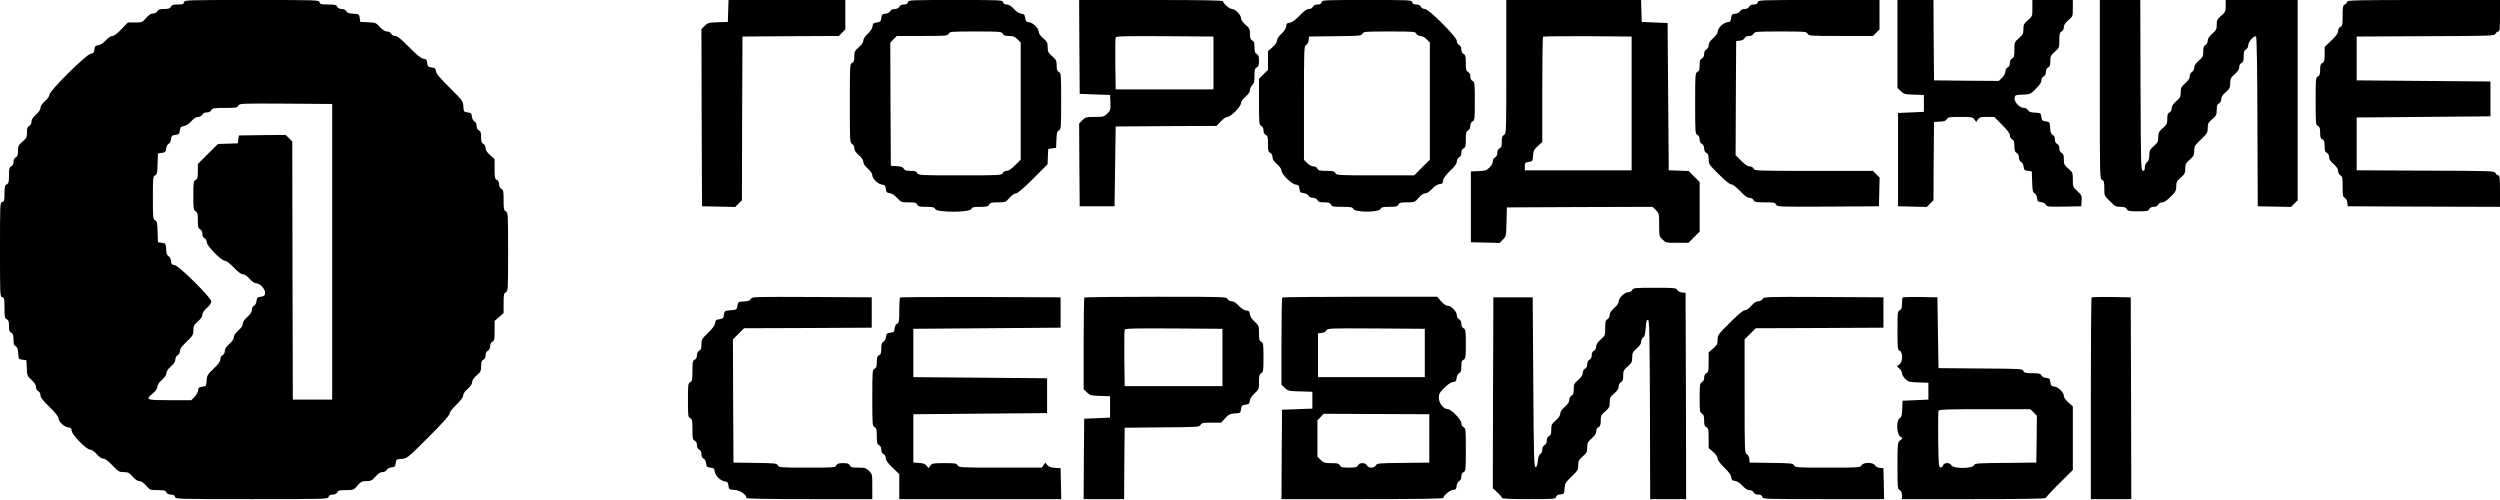
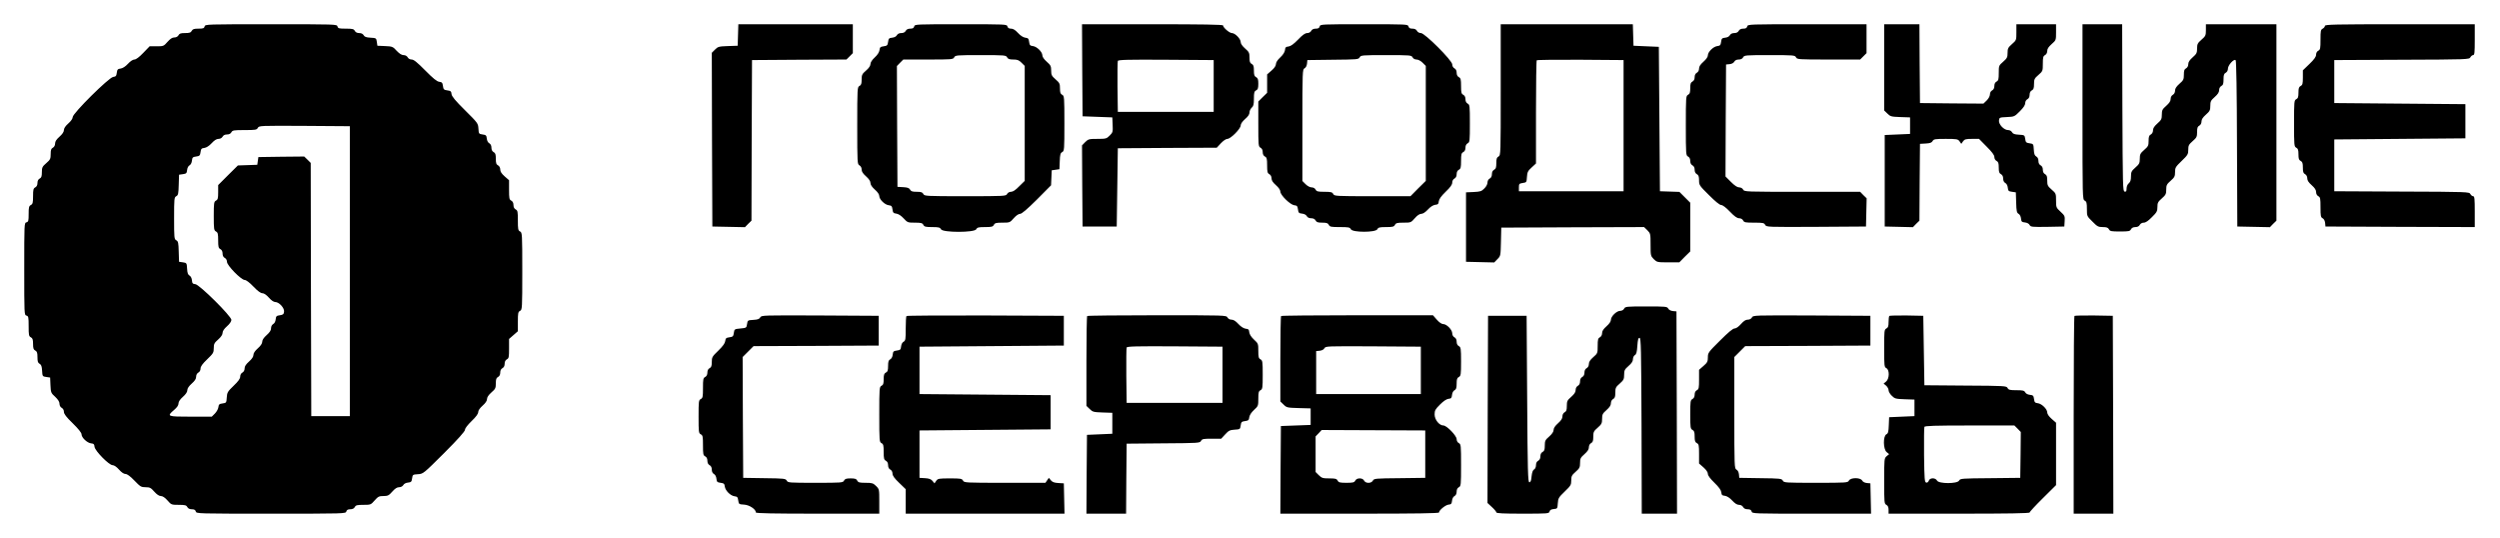
- <svg xmlns="http://www.w3.org/2000/svg" width="2224" height="444" viewBox="0 0 2224 444" version="1.1">
+ <svg xmlns="http://www.w3.org/2000/svg" width="2268" height="488" viewBox="-22 -22 2268 488" version="1.1">
  <path d="M 163.7 2 C 163.3 3.7, 162.3 4, 158.1 4 C 154.1 4, 152.9 4.4, 152 6 C 151.2 7.6, 149.9 8, 146 8 C 142.1 8, 140.8 8.4, 140 10 C 139.3 11.2, 137.9 12, 136.2 12 C 134.3 12, 132.5 13.2, 130 16 C 126.6 19.9, 126.3 20, 120.1 20 L 113.8 20 108 26 C 104.3 29.9, 101.4 32, 100 32 C 98.6 32, 96.2 33.6, 94.1 35.9 C 91.8 38.4, 89.4 39.9, 87.5 40.2 C 84.9 40.5, 84.4 41, 84 44 C 83.6 47, 83.1 47.5, 80.7 47.8 C 76.8 48.3, 44 80.8, 44 84.2 C 44 85.6, 42.4 87.9, 40 90 C 37.4 92.3, 36 94.4, 36 96 C 36 97.6, 34.6 99.7, 32 102 C 29.2 104.5, 28 106.3, 28 108.2 C 28 109.9, 27.2 111.3, 26 112 C 24.4 112.8, 24 114.1, 24 117.8 C 24 122, 23.6 122.9, 20 126 C 16.4 129.1, 16 130, 16 134.2 C 16 137.9, 15.6 139.2, 14 140 C 12.7 140.7, 12 142.1, 12 144 C 12 145.9, 11.3 147.3, 10 148 C 8.3 148.9, 8 150.1, 8 156 C 8 161.9, 7.7 163.1, 6 164 C 4.3 164.9, 4 166.1, 4 172.1 C 4 178.3, 3.8 179.2, 2 179.7 C 0 180.2, -0 181.1, -0 222 C -0 262.9, 0 263.8, 2 264.3 C 3.8 264.8, 4 265.7, 4 273.9 C 4 281.9, 4.2 283.1, 6 284 C 7.6 284.8, 8 286.1, 8 290 C 8 293.9, 8.4 295.2, 10 296 C 11.6 296.8, 12 298.1, 12 302 C 12 305.9, 12.4 307.2, 13.9 308 C 15.4 308.8, 16 310.3, 16.2 314.3 C 16.5 319.4, 16.6 319.5, 20 320 L 23.5 320.5 23.8 327.4 C 24.1 334.1, 24.3 334.6, 28.1 338 C 30.7 340.5, 32 342.5, 32 344.3 C 32 345.9, 32.8 347.3, 34 348 C 35.2 348.6, 36 350.1, 36 351.6 C 36 353.5, 38.1 356.3, 44 362 C 49.1 367, 52 370.6, 52 372 C 52 375, 57.1 379.8, 60.6 380.2 C 63 380.4, 63.6 381, 63.8 383.4 C 64.3 387.1, 76.9 400, 80.2 400 C 81.6 400, 83.9 401.6, 86 404 C 88.2 406.5, 90.4 408, 91.9 408 C 93.4 408, 96.2 410, 100 414 C 105.3 419.5, 106.1 420, 110.1 420 C 114 420, 114.9 420.5, 118 424 C 120.3 426.6, 122.4 428, 124 428 C 125.6 428, 127.7 429.4, 130 432 C 133.4 435.9, 133.6 436, 140.2 436 C 145.9 436, 147.1 436.3, 148 438 C 148.7 439.3, 150.1 440, 152.1 440 C 154.3 440, 155.3 440.6, 155.7 442 C 156.2 444, 157.1 444, 224 444 C 290.9 444, 291.8 444, 292.3 442 C 292.7 440.6, 293.7 440, 295.9 440 C 297.9 440, 299.3 439.3, 300 438 C 300.9 436.3, 302.1 436, 307.8 436 C 314.4 436, 314.6 435.9, 318 432 C 321.1 428.5, 322 428, 326 428 C 330 428, 330.9 427.5, 334 424 C 336.5 421.2, 338.3 420, 340.2 420 C 341.9 420, 343.3 419.2, 344 418.1 C 344.6 416.9, 346.3 416, 348.3 415.8 C 351.1 415.5, 351.6 415.1, 352 412 C 352.5 408.6, 352.6 408.5, 357.3 408.2 C 362.1 407.9, 362.2 407.8, 381.1 389 C 393.8 376.3, 400 369.3, 400 367.9 C 400 366.6, 402.4 363.5, 406 360 C 410 356.2, 412 353.4, 412 351.9 C 412 350.4, 413.5 348.2, 416 346 C 418.6 343.7, 420 341.6, 420 340 C 420 338.4, 421.4 336.3, 424 334 C 427.6 330.9, 428 330, 428 325.8 C 428 322.1, 428.4 320.8, 430 320 C 431.3 319.3, 432 317.9, 432 316 C 432 314.1, 432.7 312.7, 434 312 C 435.3 311.3, 436 309.9, 436 308 C 436 306.1, 436.7 304.7, 438 304 C 439.8 303.1, 440 301.9, 440 294.2 L 440 285.5 444 282 L 448 278.5 448 269.8 C 448 262.1, 448.2 260.9, 450 260 C 451.9 259, 452 257.9, 452 224 C 452 190.1, 451.9 189, 450 188 C 448.2 187.1, 448 185.9, 448 178 C 448 170.1, 447.8 168.9, 446 168 C 444.7 167.3, 444 165.9, 444 164 C 444 162.1, 443.3 160.7, 442 160 C 440.2 159.1, 440 157.9, 440 150.2 L 440 141.5 436 138 C 433.2 135.5, 432 133.7, 432 131.8 C 432 130.1, 431.2 128.7, 430 128 C 428.4 127.2, 428 125.9, 428 122 C 428 118.1, 427.6 116.8, 426 116 C 424.7 115.3, 424 113.9, 424 112 C 424 110.1, 423.3 108.7, 422.1 108 C 420.9 107.4, 420 105.7, 419.8 103.7 C 419.5 100.9, 419.1 100.4, 416 100 C 412.6 99.5, 412.5 99.4, 412.2 94.6 C 411.9 89.9, 411.6 89.5, 400 78 C 391.2 69.3, 388.1 65.5, 387.8 63.4 C 387.6 60.9, 387 60.4, 384 60 C 380.9 59.6, 380.4 59.1, 380 56 C 379.6 53, 379.1 52.5, 376.6 52.2 C 374.5 51.9, 371.1 49.2, 363.9 41.9 C 356.6 34.5, 353.5 32, 351.6 32 C 350.1 32, 348.6 31.2, 348 30 C 347.3 28.8, 345.9 28, 344.3 28 C 342.5 28, 340.5 26.7, 338 24.1 C 334.6 20.3, 334.1 20.1, 327.4 19.8 L 320.5 19.5 320 16 C 319.5 12.6, 319.4 12.5, 314.3 12.2 C 310.3 12, 308.8 11.4, 308 9.9 C 307.3 8.7, 305.9 8, 304 8 C 302.1 8, 300.7 7.3, 300 6 C 299.1 4.3, 297.9 4, 291.9 4 C 285.7 4, 284.8 3.8, 284.3 2 C 283.8 0, 282.9 0, 224 0 C 165.1 0, 164.2 0, 163.7 2 M 647.8 9.8 L 647.5 19.5 638.6 19.8 C 630.4 20.1, 629.6 20.3, 626.9 23 L 624 25.9 624.2 104.7 L 624.5 183.5 639.3 183.8 L 654.1 184.1 657 181.1 L 660 178.2 660.2 105.3 L 660.5 32.5 703.3 32.2 L 746.2 32 749.1 29.1 L 752 26.2 752 13.1 L 752 0 700 -0 L 648.1 -0 647.8 9.8 M 807.7 2 C 807.3 3.5, 806.3 4, 804.1 4 C 802.1 4, 800.7 4.7, 800 6 C 799.3 7.3, 797.9 8, 796 8 C 794.1 8, 792.7 8.7, 792 9.9 C 791.4 11.1, 789.7 12, 787.7 12.2 C 784.9 12.5, 784.4 12.9, 784 16 C 783.6 19.1, 783.1 19.6, 780 20 C 777 20.4, 776.5 20.9, 776.2 23.5 C 775.9 25.4, 774.4 27.8, 771.9 30.1 C 769.5 32.3, 768 34.6, 768 36.1 C 768 37.6, 766.6 39.8, 764 42 C 760.4 45.1, 760 46, 760 50.2 C 760 53.9, 759.6 55.2, 758 56 C 756.1 57, 756 58.1, 756 92 C 756 125.9, 756.1 127, 758 128 C 759.2 128.7, 760 130.1, 760 131.8 C 760 133.7, 761.2 135.5, 764 138 C 766.6 140.3, 768 142.4, 768 144 C 768 145.6, 769.4 147.7, 772 150 C 774.5 152.2, 776 154.4, 776 155.8 C 776 158.9, 781 163.8, 784.6 164.2 C 787.1 164.5, 787.6 165, 788 168 C 788.4 171, 788.9 171.5, 791.5 171.8 C 793.4 172.1, 795.8 173.6, 798.1 176.1 C 801.6 179.9, 801.9 180, 808.3 180 C 813.9 180, 815.1 180.3, 816 182 C 816.9 183.7, 818.1 184, 824 184 C 829.9 184, 831.1 184.3, 832 186 C 833.6 189.1, 862.4 189.1, 864 186 C 864.9 184.3, 866.1 184, 872 184 C 877.9 184, 879.1 183.7, 880 182 C 880.9 180.3, 882.1 180, 887.8 180 C 894.4 180, 894.6 179.9, 898 176 C 900.1 173.6, 902.4 172, 903.8 172 C 905.3 172, 910 168, 919 159.1 L 931.9 146.1 932.2 139.3 L 932.5 132.5 936 132 L 939.5 131.5 939.8 124.3 C 940 118.3, 940.4 116.8, 942 116 C 943.9 115, 944 113.7, 944 90 C 944 66.1, 943.9 65, 942 64 C 940.4 63.2, 940 61.9, 940 58.2 C 940 54, 939.6 53.1, 936 50 C 932.5 46.9, 932 46, 932 42 C 932 38, 931.5 37.1, 928 34 C 925.5 31.8, 924 29.6, 924 28.2 C 924 25.1, 919 20.2, 915.4 19.8 C 912.9 19.5, 912.4 19, 912 16 C 911.6 13, 911.1 12.5, 908.5 12.2 C 906.6 11.9, 904.2 10.4, 901.9 7.9 C 899.4 5.2, 897.5 4, 895.6 4 C 893.7 4, 892.7 3.4, 892.3 2 C 891.8 0, 890.9 0, 850 0 C 809.1 0, 808.2 0, 807.7 2 M 960.2 41.8 L 960.5 83.5 974 84 L 987.5 84.5 987.8 91.3 C 988.1 97.6, 987.9 98.2, 985.1 101 C 982.3 103.8, 981.7 104, 974 104 C 966.3 104, 965.7 104.2, 962.9 106.9 L 960 109.9 960.2 146.7 L 960.5 183.5 976 183.5 L 991.5 183.5 992 148 L 992.5 112.5 1037.4 112.2 L 1082.3 112 1086 108 C 1088.2 105.7, 1090.6 104, 1091.9 104 C 1094.9 104, 1104 94.8, 1104 91.8 C 1104 90.4, 1105.5 88.2, 1108 86 C 1110.7 83.7, 1112 81.7, 1112 80 C 1112 78.6, 1112.9 76.7, 1114 75.7 C 1115.6 74.3, 1116 72.8, 1116 67.5 C 1116 62.1, 1116.3 60.9, 1118 60 C 1119.6 59.2, 1120 57.9, 1120 54 C 1120 50.1, 1119.6 48.8, 1118 48 C 1116.4 47.2, 1116 45.9, 1116 42 C 1116 38.1, 1115.6 36.8, 1114 36 C 1112.4 35.2, 1112 33.9, 1112 30.2 C 1112 26, 1111.6 25.1, 1108 22 C 1105.5 19.8, 1104 17.6, 1104 16.2 C 1104 13.2, 1098.9 8, 1096 8 C 1093.8 8, 1088 3, 1088 1.1 C 1088 0.3, 1069 -0, 1024 -0 L 960 -0 960.2 41.8 M 1175.7 2 C 1175.3 3.5, 1174.3 4, 1172.1 4 C 1170.1 4, 1168.7 4.7, 1168 6 C 1167.4 7.2, 1165.9 8, 1164.4 8 C 1162.5 8, 1160.1 9.7, 1156.1 13.9 C 1152.1 18, 1149.5 19.9, 1147.4 20.2 C 1145 20.4, 1144.4 21, 1144.2 23.5 C 1143.9 25.4, 1142.4 27.8, 1139.9 30.1 C 1137.5 32.3, 1136 34.6, 1136 36.1 C 1136 37.6, 1134.6 39.8, 1132 42 L 1128 45.5 1128 53.8 L 1128 62.2 1124 66.1 L 1120 70.1 1120 90.5 C 1120 109.9, 1120.1 111, 1122 112 C 1123.3 112.7, 1124 114.1, 1124 116 C 1124 117.9, 1124.7 119.3, 1126 120 C 1127.7 120.9, 1128 122.1, 1128 128 C 1128 133.9, 1128.3 135.1, 1130 136 C 1131.2 136.7, 1132 138.1, 1132 139.8 C 1132 141.7, 1133.2 143.5, 1136 146 C 1138.5 148.2, 1140 150.4, 1140 151.8 C 1140 155, 1148.9 163.7, 1152.6 164.2 C 1155.1 164.4, 1155.6 165, 1156 168 C 1156.4 171.1, 1156.9 171.5, 1159.7 171.8 C 1161.7 172, 1163.4 172.9, 1164 174.1 C 1164.7 175.3, 1166.1 176, 1168 176 C 1169.9 176, 1171.3 176.7, 1172 178 C 1172.8 179.6, 1174.1 180, 1178 180 C 1181.9 180, 1183.2 180.4, 1184 182 C 1184.9 183.8, 1186.1 184, 1194 184 C 1201.9 184, 1203.1 184.2, 1204 186 C 1205.6 189, 1226.4 189, 1228 186 C 1228.9 184.3, 1230.1 184, 1236 184 C 1241.9 184, 1243.1 183.7, 1244 182 C 1244.9 180.3, 1246.1 180, 1251.8 180 C 1258.4 180, 1258.6 179.9, 1262 176 C 1264.2 173.4, 1266.4 172, 1267.9 172 C 1269.4 172, 1271.7 170.5, 1273.9 168.1 C 1276.2 165.6, 1278.6 164.1, 1280.5 163.8 C 1283 163.6, 1283.6 163, 1283.8 160.6 C 1284.1 158.5, 1286 155.9, 1290.1 151.9 C 1294.3 147.9, 1296 145.5, 1296 143.6 C 1296 142.1, 1296.8 140.6, 1298 140 C 1299.3 139.3, 1300 137.9, 1300 136 C 1300 134.1, 1300.7 132.7, 1302 132 C 1303.7 131.1, 1304 129.9, 1304 124 C 1304 118.1, 1304.3 116.9, 1306 116 C 1307.3 115.3, 1308 113.9, 1308 112 C 1308 110.1, 1308.7 108.7, 1310 108 C 1311.9 107, 1312 105.9, 1312 90 C 1312 74.1, 1311.9 73, 1310 72 C 1308.7 71.3, 1308 69.9, 1308 68 C 1308 66.1, 1307.3 64.7, 1306 64 C 1304.3 63.1, 1304 61.9, 1304 56 C 1304 50.1, 1303.7 48.9, 1302 48 C 1300.7 47.3, 1300 45.9, 1300 44 C 1300 42.1, 1299.3 40.7, 1298 40 C 1296.8 39.4, 1296 37.9, 1296 36.4 C 1296 32.9, 1271.1 8, 1267.6 8 C 1266.1 8, 1264.6 7.2, 1264 6 C 1263.3 4.7, 1261.9 4, 1259.9 4 C 1257.7 4, 1256.7 3.5, 1256.3 2 C 1255.8 0, 1254.9 -0, 1216 -0 C 1177.1 -0, 1176.2 0, 1175.7 2 M 1340 59.5 C 1340 117.9, 1340 118.9, 1338 120 C 1336.4 120.8, 1336 122.1, 1336 126 C 1336 129.9, 1335.6 131.2, 1334 132 C 1332.7 132.7, 1332 134.1, 1332 136 C 1332 137.9, 1331.3 139.3, 1330 140 C 1328.8 140.6, 1328 142.1, 1328 143.6 C 1328 145.1, 1326.8 147.4, 1325.1 149 C 1322.6 151.6, 1321.4 151.9, 1315.4 152.2 L 1308.5 152.5 1308.5 184 L 1308.5 215.5 1321.3 215.8 L 1334.1 216.1 1337 213.1 C 1339.9 210.2, 1339.9 210.1, 1340.2 197.4 L 1340.5 184.5 1405.3 184.2 L 1470.1 184 1473.1 186.9 C 1475.9 189.8, 1476 190.1, 1476 200 C 1476 209.9, 1476.1 210.2, 1478.9 213.1 C 1481.8 215.9, 1482.1 216, 1492 216 L 1502.1 216 1507 211 L 1512 206.1 1512 184 L 1512 161.9 1507.1 157 L 1502.2 152.1 1493.3 151.8 L 1484.5 151.5 1484 86 L 1483.5 20.5 1472 20 L 1460.5 19.5 1460.2 9.8 L 1459.9 0 1400 0 L 1340 0 1340 59.5 M 1563.7 2 C 1563.3 3.5, 1562.3 4, 1560.1 4 C 1558.1 4, 1556.7 4.7, 1556 6 C 1555.3 7.3, 1553.9 8, 1552 8 C 1550.1 8, 1548.7 8.7, 1548 9.9 C 1547.4 11.1, 1545.7 12, 1543.7 12.2 C 1540.9 12.5, 1540.4 12.9, 1540 16 C 1539.6 19, 1539.1 19.5, 1536.6 19.8 C 1533 20.2, 1528 25.1, 1528 28.2 C 1528 29.6, 1526.5 31.8, 1524 34 C 1521.2 36.5, 1520 38.3, 1520 40.2 C 1520 41.9, 1519.2 43.3, 1518 44 C 1516.7 44.7, 1516 46.1, 1516 48 C 1516 49.9, 1515.3 51.3, 1514 52 C 1512.4 52.8, 1512 54.1, 1512 58 C 1512 61.9, 1511.6 63.2, 1510 64 C 1508.1 65, 1508 66.1, 1508 92 C 1508 117.9, 1508.1 119, 1510 120 C 1511.3 120.7, 1512 122.1, 1512 124 C 1512 125.9, 1512.7 127.3, 1514 128 C 1515.3 128.7, 1516 130.1, 1516 132 C 1516 133.9, 1516.7 135.3, 1518 136 C 1519.5 136.8, 1520 138.1, 1520 141.6 C 1520 145.9, 1520.3 146.4, 1529 155 C 1534.7 160.7, 1538.7 164, 1540.1 164 C 1541.4 164, 1544.5 166.3, 1548 170 C 1552.1 174.3, 1554.5 176, 1556.4 176 C 1557.9 176, 1559.4 176.8, 1560 178 C 1560.9 179.8, 1562.1 180, 1570 180 C 1577.9 180, 1579.1 180.2, 1580 182 C 1581.1 184, 1581.9 184, 1626.3 183.8 L 1671.5 183.5 1671.8 170.7 L 1672.1 157.9 1669.1 155 L 1666.2 152 1613.6 152 C 1562.1 152, 1561 152, 1560 150 C 1559.4 148.8, 1557.9 148, 1556.4 148 C 1554.7 148, 1552.3 146.4, 1548.9 143 L 1544 138.1 1544.2 87.3 L 1544.5 36.5 1547.7 36.2 C 1549.7 36, 1551.4 35.1, 1552 33.9 C 1552.7 32.7, 1554.1 32, 1556 32 C 1557.9 32, 1559.3 31.3, 1560 30 C 1561 28.1, 1562.1 28, 1584 28 C 1605.9 28, 1607 28.1, 1608 30 C 1609 31.9, 1610.1 32, 1637.6 32 L 1666.2 32 1669.1 29.1 L 1672 26.2 1672 13.1 L 1672 0 1618.1 0 C 1565.1 0, 1564.2 0, 1563.7 2 M 1688 39.1 L 1688 78.2 1690.9 81 C 1693.6 83.7, 1694.4 83.9, 1702.6 84.2 L 1711.5 84.5 1711.5 92 L 1711.5 99.5 1700 100 L 1688.5 100.5 1688.5 142 L 1688.5 183.5 1701.3 183.8 L 1714.1 184.1 1717 181.1 L 1720 178.2 1720.2 143.3 L 1720.5 108.5 1725.7 108.2 C 1729.7 108, 1731.2 107.4, 1732 105.9 C 1733 104.2, 1734.2 104, 1743.9 104 C 1754 104, 1754.9 104.2, 1756.4 106.2 L 1758 108.5 1759.6 106.2 C 1761 104.3, 1762.2 104, 1767.7 104 L 1774.1 104 1781 111 C 1785.9 115.9, 1788 118.7, 1788 120.4 C 1788 121.9, 1788.8 123.4, 1790 124 C 1791.6 124.8, 1792 126.1, 1792 130 C 1792 133.9, 1792.4 135.2, 1794 136 C 1795.3 136.7, 1796 138.1, 1796 140 C 1796 141.9, 1796.7 143.3, 1797.9 144 C 1799.1 144.6, 1800 146.3, 1800.2 148.3 C 1800.5 151.1, 1800.9 151.6, 1804 152 L 1807.5 152.5 1807.8 161.7 C 1808 169.6, 1808.4 171.1, 1810 172 C 1811.1 172.6, 1812 174.3, 1812.2 176.3 C 1812.5 179.1, 1812.9 179.5, 1815.7 179.8 C 1817.7 180, 1819.4 180.9, 1820 182.1 C 1821 183.9, 1822.1 184, 1836.3 183.8 L 1851.5 183.5 1851.8 178.7 C 1852.1 174.1, 1851.9 173.6, 1848.1 170.1 C 1844.1 166.4, 1844 166.1, 1844 159.9 C 1844 153.7, 1843.9 153.4, 1840 150 C 1836.4 146.9, 1836 146, 1836 141.8 C 1836 138.1, 1835.6 136.8, 1834 136 C 1832.7 135.3, 1832 133.9, 1832 132 C 1832 130.1, 1831.3 128.7, 1830 128 C 1828.7 127.3, 1828 125.9, 1828 124 C 1828 122.1, 1827.3 120.7, 1826.1 120 C 1824.6 119.2, 1824 117.7, 1823.8 113.7 C 1823.5 108.6, 1823.4 108.5, 1820 108 C 1816.9 107.6, 1816.4 107.1, 1816 104 C 1815.5 100.6, 1815.4 100.5, 1810.3 100.2 C 1806.3 100, 1804.8 99.4, 1804 97.9 C 1803.4 96.8, 1801.9 96, 1800.4 96 C 1796.7 96, 1791.8 90.8, 1792.2 87.3 C 1792.5 84.6, 1792.7 84.5, 1799.3 84.2 C 1806.1 83.9, 1806.3 83.8, 1811.1 79 C 1814.4 75.7, 1816 73.3, 1816 71.6 C 1816 70.1, 1816.8 68.6, 1818 68 C 1819.3 67.3, 1820 65.9, 1820 64 C 1820 62.1, 1820.7 60.7, 1822 60 C 1823.6 59.2, 1824 57.9, 1824 54.2 C 1824 50, 1824.4 49.1, 1828 46 C 1831.9 42.6, 1832 42.4, 1832 35.8 C 1832 30.1, 1832.3 28.9, 1834 28 C 1835.2 27.3, 1836 25.9, 1836 24.2 C 1836 22.3, 1837.2 20.5, 1840 18 C 1844 14.5, 1844 14.4, 1844 7.2 L 1844 0 1826 0 L 1808 0 1808 7.2 C 1808 14.4, 1808 14.5, 1804 18 C 1800.5 21.1, 1800 22, 1800 26 C 1800 30, 1799.5 30.9, 1796 34 C 1792.1 37.4, 1792 37.6, 1792 44.2 C 1792 49.9, 1791.7 51.1, 1790 52 C 1788.7 52.7, 1788 54.1, 1788 56 C 1788 57.9, 1787.3 59.3, 1786 60 C 1784.8 60.6, 1784 62.1, 1784 63.6 C 1784 65.1, 1782.8 67.4, 1781.1 69.1 L 1778.1 72 1749.3 71.8 L 1720.5 71.5 1720.2 35.8 L 1720 0 1704 0 L 1688 0 1688 39.1 M 1868 79.5 C 1868 157.9, 1868 158.9, 1870 160 C 1871.7 160.9, 1872 162.1, 1872 167.6 C 1872 174.1, 1872 174.1, 1877 179 C 1881.4 183.5, 1882.3 184, 1886.4 184 C 1889.9 184, 1891.2 184.5, 1892 186 C 1892.9 187.8, 1894.1 188, 1902 188 C 1909.9 188, 1911.1 187.8, 1912 186 C 1912.7 184.7, 1914.1 184, 1916 184 C 1917.9 184, 1919.3 183.3, 1920 182 C 1920.6 180.8, 1922.1 180, 1923.6 180 C 1925.3 180, 1927.7 178.4, 1931 175 C 1935.4 170.7, 1936 169.6, 1936 165.8 C 1936 162, 1936.5 161.1, 1940 158 C 1943.5 154.9, 1944 154, 1944 150 C 1944 146, 1944.5 145.1, 1948 142 C 1951.5 138.9, 1952 138, 1952 134.1 C 1952 130.1, 1952.5 129.3, 1958 124 C 1963.5 118.7, 1964 117.9, 1964 113.9 C 1964 110, 1964.5 109.1, 1968 106 C 1971.6 102.9, 1972 102, 1972 97.8 C 1972 94.1, 1972.4 92.8, 1974 92 C 1975.2 91.3, 1976 89.9, 1976 88.2 C 1976 86.3, 1977.2 84.5, 1980 82 C 1983.5 78.9, 1984 78, 1984 74 C 1984 70, 1984.5 69.1, 1988 66 C 1990.8 63.5, 1992 61.7, 1992 59.8 C 1992 58.1, 1992.8 56.7, 1994 56 C 1995.6 55.2, 1996 53.9, 1996 50 C 1996 46.1, 1996.4 44.8, 1998 44 C 1999.2 43.3, 2000 41.9, 2000 40.2 C 2000.1 37, 2005.5 31.1, 2007 32.6 C 2007.6 33.2, 2008.1 61.4, 2008.2 108.5 L 2008.5 183.5 2023.3 183.8 L 2038.1 184.1 2041 181.1 L 2044 178.2 2044 89.1 L 2044 0 2012 0 L 1980 0 1980 5.2 C 1980 10.1, 1979.7 10.8, 1976 14 C 1972.5 17.1, 1972 18, 1972 22 C 1972 26, 1971.5 26.9, 1968 30 C 1965.2 32.5, 1964 34.3, 1964 36.2 C 1964 37.9, 1963.2 39.3, 1962 40 C 1960.4 40.8, 1960 42.1, 1960 45.8 C 1960 50, 1959.6 50.9, 1956 54 C 1953.2 56.5, 1952 58.3, 1952 60.2 C 1952 61.9, 1951.2 63.3, 1950 64 C 1948.8 64.7, 1948 66.1, 1948 67.8 C 1948 69.7, 1946.8 71.5, 1944 74 C 1940.5 77.1, 1940 78, 1940 82 C 1940 86, 1939.5 86.9, 1936 90 C 1933.2 92.5, 1932 94.3, 1932 96.2 C 1932 97.9, 1931.2 99.3, 1930 100 C 1928.4 100.8, 1928 102.1, 1928 105.8 C 1928 110, 1927.6 110.9, 1924 114 C 1920.5 117.1, 1920 118, 1920 122 C 1920 126, 1919.5 126.9, 1916 130 C 1912.5 133.1, 1912 134, 1912 138 C 1912 141.3, 1911.5 143, 1910 144.3 C 1908.8 145.3, 1908 147.2, 1908 149.1 C 1908 151.5, 1907.6 152.1, 1906.2 151.8 C 1904.6 151.5, 1904.5 147, 1904.2 75.7 L 1904 0 1886 0 L 1868 0 1868 79.5 M 2088 1.5 C 2088 2.3, 2087.1 3.4, 2086 4 C 2084.2 4.9, 2084 6.1, 2084 14 C 2084 21.9, 2083.8 23.1, 2082 24 C 2080.8 24.6, 2080 26.1, 2080 27.6 C 2080 29.5, 2078.3 31.9, 2074 36 L 2068 41.8 2068 48.4 C 2068 53.9, 2067.7 55.1, 2066 56 C 2064.4 56.8, 2064 58.1, 2064 62 C 2064 65.9, 2063.6 67.2, 2062 68 C 2060.1 69, 2060 70.1, 2060 90 C 2060 109.9, 2060.1 111, 2062 112 C 2063.6 112.8, 2064 114.1, 2064 118 C 2064 121.9, 2064.4 123.2, 2066 124 C 2067.6 124.8, 2068 126.1, 2068 130 C 2068 133.9, 2068.4 135.2, 2070 136 C 2071.2 136.7, 2072 138.1, 2072 139.8 C 2072 141.7, 2073.2 143.5, 2076 146 C 2078.8 148.5, 2080 150.3, 2080 152.2 C 2080 153.9, 2080.8 155.3, 2082 156 C 2083.8 156.9, 2084 158.1, 2084 166 C 2084 173.8, 2084.2 175.1, 2085.9 176 C 2087.1 176.6, 2088 178.3, 2088.2 180.3 L 2088.5 183.5 2156.2 183.8 L 2224 184 2224 170 C 2224 158.4, 2223.8 156, 2222.5 156 C 2221.7 156, 2220.6 155.1, 2220 154 C 2219 152.1, 2217.7 152, 2157.7 151.8 L 2096.5 151.5 2096.5 128 L 2096.5 104.5 2156 104 L 2215.5 103.5 2215.5 88 L 2215.5 72.5 2156 72 L 2096.5 71.5 2096.5 52 L 2096.5 32.5 2157.7 32.2 C 2217.7 32, 2219 31.9, 2220 30 C 2220.6 28.9, 2221.7 28, 2222.5 28 C 2223.8 28, 2224 25.6, 2224 14 L 2224 0 2156 0 C 2096.9 0, 2088 0.2, 2088 1.5 M 844 30 C 843 31.9, 841.9 32, 820.4 32 L 797.8 32 794.9 34.9 L 792 37.9 792.2 92.7 L 792.5 147.5 797.7 147.8 C 801.7 148, 803.2 148.6, 804 150.1 C 804.8 151.6, 806.1 152, 810 152 C 813.9 152, 815.2 152.4, 816 154 C 817 155.9, 818.1 156, 854 156 C 889.9 156, 891 155.9, 892 154 C 892.6 152.8, 894.1 152, 895.6 152 C 897.3 152, 899.7 150.4, 903 147 L 908 142.1 908 90 L 908 37.8 905.1 34.9 C 902.7 32.5, 901.3 32, 897.6 32 C 894.1 32, 892.8 31.5, 892 30 C 891 28.1, 889.9 28, 868 28 C 846.1 28, 845 28.1, 844 30 M 1212 30 C 1211 31.9, 1209.7 32, 1187.7 32.2 L 1164.5 32.5 1164.2 35.7 C 1164 37.7, 1163.1 39.4, 1161.9 40 C 1160.1 41, 1160 42.6, 1160 91.6 L 1160 142.2 1162.9 145.1 C 1164.6 146.8, 1166.9 148, 1168.4 148 C 1169.9 148, 1171.4 148.8, 1172 150 C 1172.9 151.7, 1174.1 152, 1180 152 C 1185.9 152, 1187.1 152.3, 1188 154 C 1189 155.9, 1190.1 156, 1223.6 156 L 1258.1 156 1265 149 L 1272 142.1 1272 90 L 1272 37.8 1269.1 34.9 C 1267.4 33.2, 1265.1 32, 1263.6 32 C 1262.1 32, 1260.6 31.2, 1260 30 C 1259 28.1, 1257.9 28, 1236 28 C 1214.2 28, 1213 28.1, 1212 30 M 992.5 33.3 C 992.2 34, 992.1 44.7, 992.2 57 L 992.5 79.5 1036 79.5 L 1079.5 79.5 1079.5 56 L 1079.5 32.5 1036.2 32.2 C 1001.7 32, 992.8 32.2, 992.5 33.3 M 1372.7 32.7 C 1372.3 33, 1372 54.3, 1372 79.8 L 1372 126.3 1368.1 129.9 C 1364.6 133.1, 1364.1 134.2, 1363.8 138.5 C 1363.5 143.4, 1363.4 143.5, 1360 144 C 1356.8 144.5, 1356.5 144.8, 1356.5 148 L 1356.5 151.5 1404 151.5 L 1451.5 151.5 1451.5 92 L 1451.5 32.5 1412.4 32.2 C 1390.9 32.1, 1373.1 32.3, 1372.7 32.7 M 212 94 C 211 95.8, 209.9 96, 200 96 C 190.1 96, 189 96.2, 188 98 C 187.3 99.3, 185.9 100, 184 100 C 182.1 100, 180.7 100.7, 180 102 C 179.3 103.2, 177.9 104, 176.3 104 C 174.5 104, 172.5 105.3, 170.1 107.9 C 167.8 110.4, 165.4 111.9, 163.5 112.2 C 160.9 112.5, 160.4 113, 160 116 C 159.6 119.1, 159.1 119.6, 156 120 C 152.9 120.4, 152.5 120.9, 152.2 123.7 C 152 125.7, 151.1 127.4, 150 128 C 148.9 128.6, 148 130.3, 147.8 132.3 C 147.5 135.1, 147.1 135.6, 144 136 L 140.5 136.5 140.2 145.7 C 140 153.7, 139.7 155.1, 138 156 C 136.1 157, 136 158.2, 136 176 C 136 193.8, 136.1 195, 138 196 C 139.7 196.9, 140 198.3, 140.2 206.3 L 140.5 215.5 144 216 C 147.4 216.5, 147.5 216.6, 147.8 221.7 C 148 225.7, 148.6 227.2, 150 228 C 151.1 228.6, 152 230.3, 152.2 232.3 C 152.4 235, 152.9 235.6, 155.3 235.8 C 159.2 236.3, 188 264.9, 188 268.2 C 188 269.6, 186.4 271.9, 184 274 C 181.4 276.3, 180 278.4, 180 280 C 180 281.6, 178.6 283.7, 176 286 C 172.5 289.1, 172 290, 172 293.9 C 172 297.9, 171.5 298.7, 166 304 C 161.7 308.1, 160 310.5, 160 312.4 C 160 313.9, 159.2 315.4, 158 316 C 156.8 316.7, 156 318.1, 156 319.8 C 156 321.7, 154.8 323.5, 152 326 C 149.4 328.3, 148 330.4, 148 332 C 148 333.6, 146.6 335.7, 144 338 C 141.4 340.3, 140 342.4, 140 344 C 140 345.7, 138.7 347.6, 136 349.9 C 129.1 355.8, 129.7 356, 151.1 356 L 170.2 356 173 353.2 C 174.6 351.6, 176 349, 176.2 347.4 C 176.5 344.9, 177 344.4, 180 344 C 183.4 343.5, 183.5 343.4, 183.8 338.6 C 184.1 334, 184.6 333.2, 190.1 327.9 C 194.3 323.9, 196 321.5, 196 319.6 C 196 318.1, 196.8 316.6, 198 316 C 199.2 315.3, 200 313.9, 200 312.2 C 200 310.3, 201.2 308.5, 204 306 C 206.6 303.7, 208 301.6, 208 300 C 208 298.4, 209.4 296.3, 212 294 C 214.6 291.7, 216 289.6, 216 288 C 216 286.4, 217.4 284.3, 220 282 C 222.8 279.5, 224 277.7, 224 275.8 C 224 274.1, 224.8 272.7, 225.9 272 C 227.1 271.4, 228 269.7, 228.2 267.7 C 228.5 264.9, 228.9 264.4, 232 264 C 234.9 263.6, 235.6 263, 235.8 260.7 C 236.2 257.4, 231.3 252, 227.8 252 C 226.4 252, 224.2 250.5, 222 248 C 219.8 245.5, 217.6 244, 216.1 244 C 214.6 244, 211.8 242, 208 238 C 204.5 234.3, 201.4 232, 200.1 232 C 196.9 232, 184 218.8, 184 215.6 C 184 214.1, 183.2 212.6, 182 212 C 180.7 211.3, 180 209.9, 180 208 C 180 206.1, 179.3 204.7, 178 204 C 176.3 203.1, 176 201.9, 176 196 C 176 190.1, 175.7 188.9, 174 188 C 172.2 187, 172 185.9, 172 174 C 172 162.1, 172.2 161, 174 160 C 175.7 159.1, 176 157.9, 176 152.4 L 176 145.9 184.9 137 L 193.9 128.1 202.7 127.8 L 211.5 127.5 212 124 L 212.5 120.5 233.3 120.2 L 254.1 120 257.1 122.9 L 260 125.8 260.2 240.7 L 260.5 355.5 278 355.5 L 295.5 355.5 295.5 224 L 295.5 92.5 254.3 92.2 C 213.9 92, 213.1 92, 212 94 M 1452 258 C 1451.4 259.2, 1449.9 260, 1448.4 260 C 1445.2 260, 1440 265, 1440 268.2 C 1440 269.6, 1438.5 271.8, 1436 274 C 1433.2 276.5, 1432 278.3, 1432 280.2 C 1432 281.9, 1431.2 283.3, 1430 284 C 1428.3 284.9, 1428 286.1, 1428 291.8 C 1428 298.4, 1427.9 298.6, 1424 302 C 1421.2 304.5, 1420 306.3, 1420 308.2 C 1420 309.9, 1419.2 311.3, 1418 312 C 1416.7 312.7, 1416 314.1, 1416 316 C 1416 317.9, 1415.3 319.3, 1414 320 C 1412.7 320.7, 1412 322.1, 1412 324 C 1412 325.9, 1411.3 327.3, 1410 328 C 1408.8 328.7, 1408 330.1, 1408 331.8 C 1408 333.7, 1406.8 335.5, 1404 338 C 1400.4 341.1, 1400 342, 1400 346.2 C 1400 349.9, 1399.6 351.2, 1398 352 C 1396.8 352.7, 1396 354.1, 1396 355.8 C 1396 357.7, 1394.8 359.5, 1392 362 C 1389.4 364.3, 1388 366.4, 1388 368 C 1388 369.6, 1386.6 371.7, 1384 374 C 1380.4 377.1, 1380 378, 1380 382.2 C 1380 385.9, 1379.6 387.2, 1378 388 C 1376.7 388.7, 1376 390.1, 1376 392 C 1376 393.9, 1375.3 395.3, 1374 396 C 1372.7 396.7, 1372 398.1, 1372 400 C 1372 401.7, 1371.3 403.3, 1370.3 403.9 C 1369.1 404.5, 1368.4 406.6, 1368 410.2 C 1367.7 414, 1367.1 415.5, 1366 415.5 C 1364.7 415.5, 1364.4 406.2, 1364 340 L 1363.5 264.5 1346 264.5 L 1328.5 264.5 1328.2 349.4 L 1328 434.3 1332 438 C 1334.2 440, 1336 442.2, 1336 442.8 C 1336 443.7, 1342.5 444, 1359.9 444 C 1382.6 444, 1383.8 443.9, 1384.3 442.1 C 1384.6 440.7, 1385.8 440, 1388.1 439.8 C 1391.4 439.5, 1391.5 439.4, 1391.8 434.6 C 1392.1 430, 1392.6 429.2, 1398.1 423.9 C 1403.5 418.7, 1404 417.9, 1404 413.9 C 1404 410, 1404.5 409.1, 1408 406 C 1411.5 402.9, 1412 402, 1412 398 C 1412 394, 1412.5 393.1, 1416 390 C 1418.8 387.5, 1420 385.7, 1420 383.8 C 1420 382.1, 1420.8 380.7, 1422 380 C 1423.6 379.2, 1424 377.9, 1424 374.2 C 1424 370, 1424.4 369.1, 1428 366 C 1431.5 362.9, 1432 362, 1432 358 C 1432 354, 1432.5 353.1, 1436 350 C 1438.8 347.5, 1440 345.7, 1440 343.8 C 1440 342.1, 1440.8 340.7, 1442 340 C 1443.6 339.2, 1444 337.9, 1444 334.2 C 1444 330, 1444.4 329.1, 1448 326 C 1451.5 322.9, 1452 322, 1452 318 C 1452 314, 1452.5 313.1, 1456 310 C 1458.8 307.6, 1460 305.7, 1460 303.8 C 1460 302.3, 1460.8 300.7, 1461.8 300.1 C 1463.1 299.4, 1463.6 297.4, 1464 291.8 C 1464.4 286.2, 1464.8 284.5, 1466 284.5 C 1467.3 284.5, 1467.5 294.1, 1467.8 364.2 L 1468 444 1484 444 L 1500 444 1499.8 352.2 L 1499.5 260.5 1496.3 260.2 C 1494.3 260, 1492.6 259.1, 1492 257.9 C 1491 256.1, 1489.7 256, 1472 256 C 1454.1 256, 1453 256.1, 1452 258 M 668 265.9 C 667.2 267.4, 665.7 268, 661.7 268.2 C 656.6 268.5, 656.5 268.6, 656 272 C 655.5 275.4, 655.4 275.5, 650 276 C 644.6 276.5, 644.5 276.6, 644 280 C 643.6 283.1, 643.1 283.6, 640 284 C 637 284.4, 636.5 284.9, 636.2 287.4 C 635.9 289.5, 634 292.1, 629.9 296.1 C 624.4 301.4, 624 302.1, 624 306.4 C 624 309.9, 623.6 311.2, 622 312 C 620.7 312.7, 620 314.1, 620 316 C 620 317.9, 619.3 319.3, 618 320 C 616.2 320.9, 616 322.1, 616 330 C 616 337.9, 615.8 339.1, 614 340 C 612.1 341, 612 342.1, 612 356 C 612 369.9, 612.1 371, 614 372 C 615.8 372.9, 616 374.1, 616 382 C 616 389.9, 616.2 391.1, 618 392 C 619.3 392.7, 620 394.1, 620 396 C 620 397.9, 620.7 399.3, 622 400 C 623.3 400.7, 624 402.1, 624 404 C 624 405.9, 624.7 407.3, 625.9 408 C 627.1 408.6, 628 410.3, 628.2 412.3 C 628.5 415.1, 628.9 415.6, 632 416 C 635 416.4, 635.5 416.9, 635.8 419.4 C 636.3 423.1, 640.9 427.7, 644.6 428.2 C 647.1 428.5, 647.6 429, 648 432 C 648.5 435.4, 648.6 435.5, 653.4 435.8 C 658.2 436.1, 664 440, 664 442.9 C 664 443.7, 680.7 444, 720 444 L 776 444 776 432.9 C 776 422, 776 421.8, 773.1 418.9 C 770.4 416.3, 769.5 416, 763.6 416 C 758.1 416, 756.9 415.7, 756 414 C 755.2 412.4, 753.9 412, 750 412 C 746.1 412, 744.8 412.4, 744 414 C 743 415.9, 741.9 416, 718 416 C 694.2 416, 693 415.9, 692 414 C 691 412.2, 689.7 412, 671.7 411.8 L 652.5 411.5 652.2 356.7 L 652 301.9 656.9 297 L 661.9 292 718.7 291.8 L 775.5 291.5 775.5 278 L 775.5 264.5 722.3 264.2 C 670.4 264, 669.1 264, 668 265.9 M 800.7 264.7 C 800.3 265, 800 270.2, 800 276.1 C 800 285.8, 799.8 287, 798.1 288 C 796.9 288.6, 796 290.3, 795.8 292.3 C 795.5 295.1, 795.1 295.6, 792 296 C 788.9 296.4, 788.5 296.9, 788.2 299.7 C 788 301.7, 787.1 303.4, 785.9 304 C 784.4 304.8, 784 306.1, 784 310 C 784 313.9, 783.6 315.2, 782 316 C 780.4 316.8, 780 318.1, 780 322 C 780 325.9, 779.6 327.2, 778 328 C 776.1 329, 776 330.1, 776 354 C 776 377.9, 776.1 379, 778 380 C 779.7 380.9, 780 382.1, 780 388 C 780 393.9, 780.3 395.1, 782 396 C 783.3 396.7, 784 398.1, 784 400 C 784 401.9, 784.7 403.3, 786 404 C 787.2 404.6, 788 406.1, 788 407.6 C 788 409.5, 789.7 411.9, 794 416 L 800 421.8 800 432.9 L 800 444 872 444 L 944.1 444 943.8 430.2 L 943.5 416.5 938.5 416.2 C 934.8 416, 933 415.3, 931.7 413.7 L 929.9 411.5 928.3 413.8 L 926.8 416 889.9 416 C 854.1 416, 853 415.9, 852 414 C 851 412.2, 849.9 412, 840.1 412 C 830 412, 829.1 412.2, 827.7 414.2 L 826.1 416.5 824.3 414.3 C 823 412.7, 821.2 412, 817.5 411.8 L 812.5 411.5 812.5 390 L 812.5 368.5 872 368 L 931.5 367.5 931.5 352 L 931.5 336.5 872 336 L 812.5 335.5 812.5 314 L 812.5 292.5 878 292 L 943.5 291.5 943.5 278 L 943.5 264.5 872.4 264.2 C 833.3 264.1, 801 264.3, 800.7 264.7 M 964.7 264.7 C 964.3 265, 964 283.5, 964 305.7 L 964 346.2 966.9 349 C 969.6 351.7, 970.4 351.9, 978.6 352.2 L 987.5 352.5 987.5 362 L 987.5 371.5 976 372 L 964.5 372.5 964.2 408.2 L 964 444 982 444 L 1000 444 1000.2 412.2 L 1000.5 380.5 1033.7 380.2 C 1065.7 380, 1067 379.9, 1068 378 C 1068.9 376.2, 1070.1 376, 1077.7 376 L 1086.3 376 1089.9 372.1 C 1093.1 368.6, 1094.2 368.1, 1098.5 367.8 C 1103.4 367.5, 1103.5 367.4, 1104 364 C 1104.4 360.9, 1104.9 360.4, 1108 360 C 1111 359.6, 1111.5 359.1, 1111.8 356.5 C 1112.1 354.6, 1113.6 352.2, 1116.1 349.9 C 1119.9 346.4, 1120 346.1, 1120 339.7 C 1120 334.1, 1120.3 332.9, 1122 332 C 1123.8 331, 1124 329.9, 1124 318 C 1124 306.1, 1123.8 305, 1122 304 C 1120.3 303.1, 1120 301.9, 1120 296.3 C 1120 289.9, 1119.9 289.6, 1116.1 286.1 C 1113.6 283.8, 1112.1 281.4, 1111.8 279.5 C 1111.6 277, 1111 276.4, 1108.5 276.2 C 1106.6 275.9, 1104.2 274.4, 1101.9 271.9 C 1099.5 269.3, 1097.5 268, 1095.7 268 C 1094.1 268, 1092.7 267.2, 1092 266 C 1090.9 264, 1089.9 264, 1028.1 264 C 993.6 264, 965 264.3, 964.7 264.7 M 1140.7 264.7 C 1140.3 265, 1140 282.6, 1140 303.7 L 1140 342.2 1142.9 345 C 1145.7 347.8, 1146.2 347.9, 1156.6 348.2 L 1167.5 348.5 1167.5 356 L 1167.5 363.5 1154 364 L 1140.5 364.5 1140.2 404.2 L 1140 444 1212 444 C 1262.8 444, 1284 443.7, 1284 442.9 C 1284 440.9, 1289.7 436.2, 1292.6 435.8 C 1295.1 435.6, 1295.5 435, 1295.8 432.3 C 1296 430.3, 1296.9 428.6, 1298.1 428 C 1299.3 427.3, 1300 425.9, 1300 424 C 1300 422.1, 1300.7 420.7, 1302 420 C 1303.9 419, 1304 417.9, 1304 400 C 1304 382.1, 1303.9 381, 1302 380 C 1300.8 379.4, 1300 377.9, 1300 376.4 C 1300 373.3, 1291 364, 1288 364 C 1284.2 364, 1280 358.7, 1280 354 C 1280 350.4, 1280.6 349.3, 1284.9 345 C 1288 341.9, 1290.8 340, 1292.6 339.8 C 1295.1 339.6, 1295.5 339, 1295.8 336.3 C 1296 334.3, 1296.9 332.6, 1298.1 332 C 1299.6 331.2, 1300 329.9, 1300 326 C 1300 322.1, 1300.4 320.8, 1302 320 C 1303.8 319, 1304 317.9, 1304 306 C 1304 294.1, 1303.8 293, 1302 292 C 1300.7 291.3, 1300 289.9, 1300 288 C 1300 286.1, 1299.3 284.7, 1298 284 C 1296.8 283.4, 1296 281.9, 1296 280.4 C 1296 277.2, 1291 272, 1287.8 272 C 1286.4 272, 1284.2 270.5, 1282 268 L 1278.5 264 1209.9 264 C 1172.2 264, 1141 264.3, 1140.7 264.7 M 1568 266 C 1567.3 267.2, 1565.9 268, 1564.2 268 C 1562.3 268, 1560.5 269.2, 1558 272 C 1555.9 274.4, 1553.6 276, 1552.2 276 C 1550.7 276, 1546.5 279.5, 1539 287 C 1528.4 297.5, 1528 298.1, 1528 302.2 C 1528 305.9, 1527.5 307, 1524 310 L 1520 313.5 1520 322.2 C 1520 329.9, 1519.8 331.1, 1518 332 C 1516.7 332.7, 1516 334.1, 1516 336 C 1516 337.9, 1515.3 339.3, 1514 340 C 1512.2 341, 1512 342.1, 1512 354 C 1512 365.9, 1512.2 367, 1514 368 C 1515.6 368.8, 1516 370.1, 1516 374 C 1516 377.9, 1516.4 379.2, 1518 380 C 1519.8 380.9, 1520 382.1, 1520 389.8 L 1520 398.5 1524 402 C 1526.5 404.2, 1528 406.4, 1528 407.9 C 1528 409.4, 1530 412.1, 1533.9 415.9 C 1538 419.9, 1539.9 422.5, 1540.2 424.6 C 1540.4 427, 1541 427.6, 1543.5 427.8 C 1545.4 428.1, 1547.8 429.6, 1550.1 432.1 C 1552.5 434.7, 1554.5 436, 1556.3 436 C 1557.9 436, 1559.3 436.8, 1560 438 C 1560.7 439.3, 1562.1 440, 1564.1 440 C 1566.3 440, 1567.3 440.6, 1567.7 442 C 1568.2 444, 1569.1 444, 1622.1 444 L 1676.1 444 1675.8 430.2 L 1675.5 416.5 1672.3 416.2 C 1670.3 416, 1668.6 415.1, 1668 413.9 C 1666.4 411.1, 1657.5 411.1, 1656 414 C 1655 415.9, 1653.9 416, 1626 416 C 1598.2 416, 1597 415.9, 1596 414 C 1595 412.2, 1593.7 412, 1575.7 411.8 L 1556.5 411.5 1556.2 408.3 C 1556 406.3, 1555.1 404.6, 1553.9 404 C 1552.1 403, 1552 401.4, 1552 352.4 L 1552 301.9 1556.9 297 L 1561.9 292 1618.7 291.8 L 1675.5 291.5 1675.5 278 L 1675.5 264.5 1622.3 264.2 C 1569.9 264, 1569.1 264, 1568 266 M 1692.7 264.6 C 1692.3 265, 1692 267.5, 1692 270.1 C 1692 273.9, 1691.6 275.2, 1690 276 C 1688.1 277, 1688 278.1, 1688 294 C 1688 309.9, 1688.1 311, 1690 312 C 1693 313.6, 1692.8 321.5, 1689.8 324.1 L 1687.5 326 1689.8 327.9 C 1691 329, 1692 330.8, 1692 332 C 1692 333.2, 1693.3 335.5, 1694.9 337 C 1697.6 339.7, 1698.4 339.9, 1706.6 340.2 L 1715.5 340.5 1715.5 348 L 1715.5 355.5 1704 356 L 1692.5 356.5 1692.2 363.7 C 1692 369.7, 1691.6 371.2, 1690 372 C 1686.9 373.7, 1687.1 385.4, 1690.2 388.1 L 1692.5 390 1690.2 391.9 C 1688.1 393.8, 1688 394.3, 1688 414.4 C 1688 433.9, 1688.1 435, 1690 436 C 1691.4 436.8, 1692 438.1, 1692 440.5 L 1692 444 1756 444 C 1800.4 444, 1820 443.7, 1820 442.9 C 1820 442.4, 1825.4 436.5, 1832 430 L 1844 418.1 1844 389.8 L 1844 361.5 1840 358 C 1837.5 355.8, 1836 353.6, 1836 352.2 C 1836 349.1, 1831 344.2, 1827.4 343.8 C 1824.9 343.5, 1824.4 343, 1824 340 C 1823.6 336.9, 1823.1 336.5, 1820.3 336.2 C 1818.3 336, 1816.6 335.1, 1816 333.9 C 1815.1 332.3, 1813.8 332, 1808 332 C 1802.1 332, 1800.9 331.7, 1800 330 C 1799 328.1, 1797.7 328, 1761.7 327.8 L 1724.5 327.5 1724 296 L 1723.5 264.5 1708.4 264.2 C 1700.2 264.1, 1693.1 264.3, 1692.7 264.6 M 1860.7 264.6 C 1860.3 265, 1860 305.5, 1860 354.7 L 1860 444 1878 444 L 1896 444 1895.8 354.2 L 1895.5 264.5 1878.4 264.2 C 1869.1 264.1, 1861.1 264.3, 1860.7 264.6 M 1000.5 293.3 C 1000.2 294, 1000.1 305.6, 1000.2 319 L 1000.5 343.5 1044 343.5 L 1087.5 343.5 1087.5 318 L 1087.5 292.5 1044.2 292.2 C 1009.8 292, 1000.8 292.2, 1000.5 293.3 M 1180 293.9 C 1179.4 295.1, 1177.7 296, 1175.7 296.2 L 1172.5 296.5 1172.5 316 L 1172.5 335.5 1220 335.5 L 1267.5 335.5 1267.5 314 L 1267.5 292.5 1224.3 292.2 C 1182.4 292, 1181.1 292, 1180 293.9 M 1724.5 365.3 C 1724.2 366, 1724.1 377.5, 1724.2 391 C 1724.5 412.9, 1724.7 415.5, 1726.2 415.8 C 1727.1 416, 1728.1 415.3, 1728.5 414.1 C 1729.4 411.3, 1734.5 411.2, 1736 414 C 1737.6 417, 1754.4 417, 1756 414 C 1757 412.1, 1758.3 412, 1784.3 411.8 L 1811.5 411.5 1811.8 390.7 L 1812 369.9 1809.1 366.9 L 1806.2 364 1765.5 364 C 1733.7 364, 1724.8 364.3, 1724.5 365.3 M 1174.8 371 L 1172 373.9 1172 390 L 1172 406.2 1174.9 409.1 C 1177.6 411.7, 1178.5 412, 1184.4 412 C 1189.9 412, 1191.1 412.3, 1192 414 C 1192.9 415.7, 1194.1 416, 1200 416 C 1205.9 416, 1207.1 415.7, 1208 414 C 1208.7 412.7, 1210.1 412, 1212 412 C 1213.9 412, 1215.3 412.7, 1216 414 C 1217.4 416.7, 1222.5 416.7, 1224 414 C 1225 412.1, 1226.3 412, 1248.3 411.8 L 1271.5 411.5 1271.5 390 L 1271.5 368.5 1224.5 368.3 L 1177.5 368.1 1174.8 371" stroke="none" fill="#000" fill-rule="evenodd" />
</svg>
